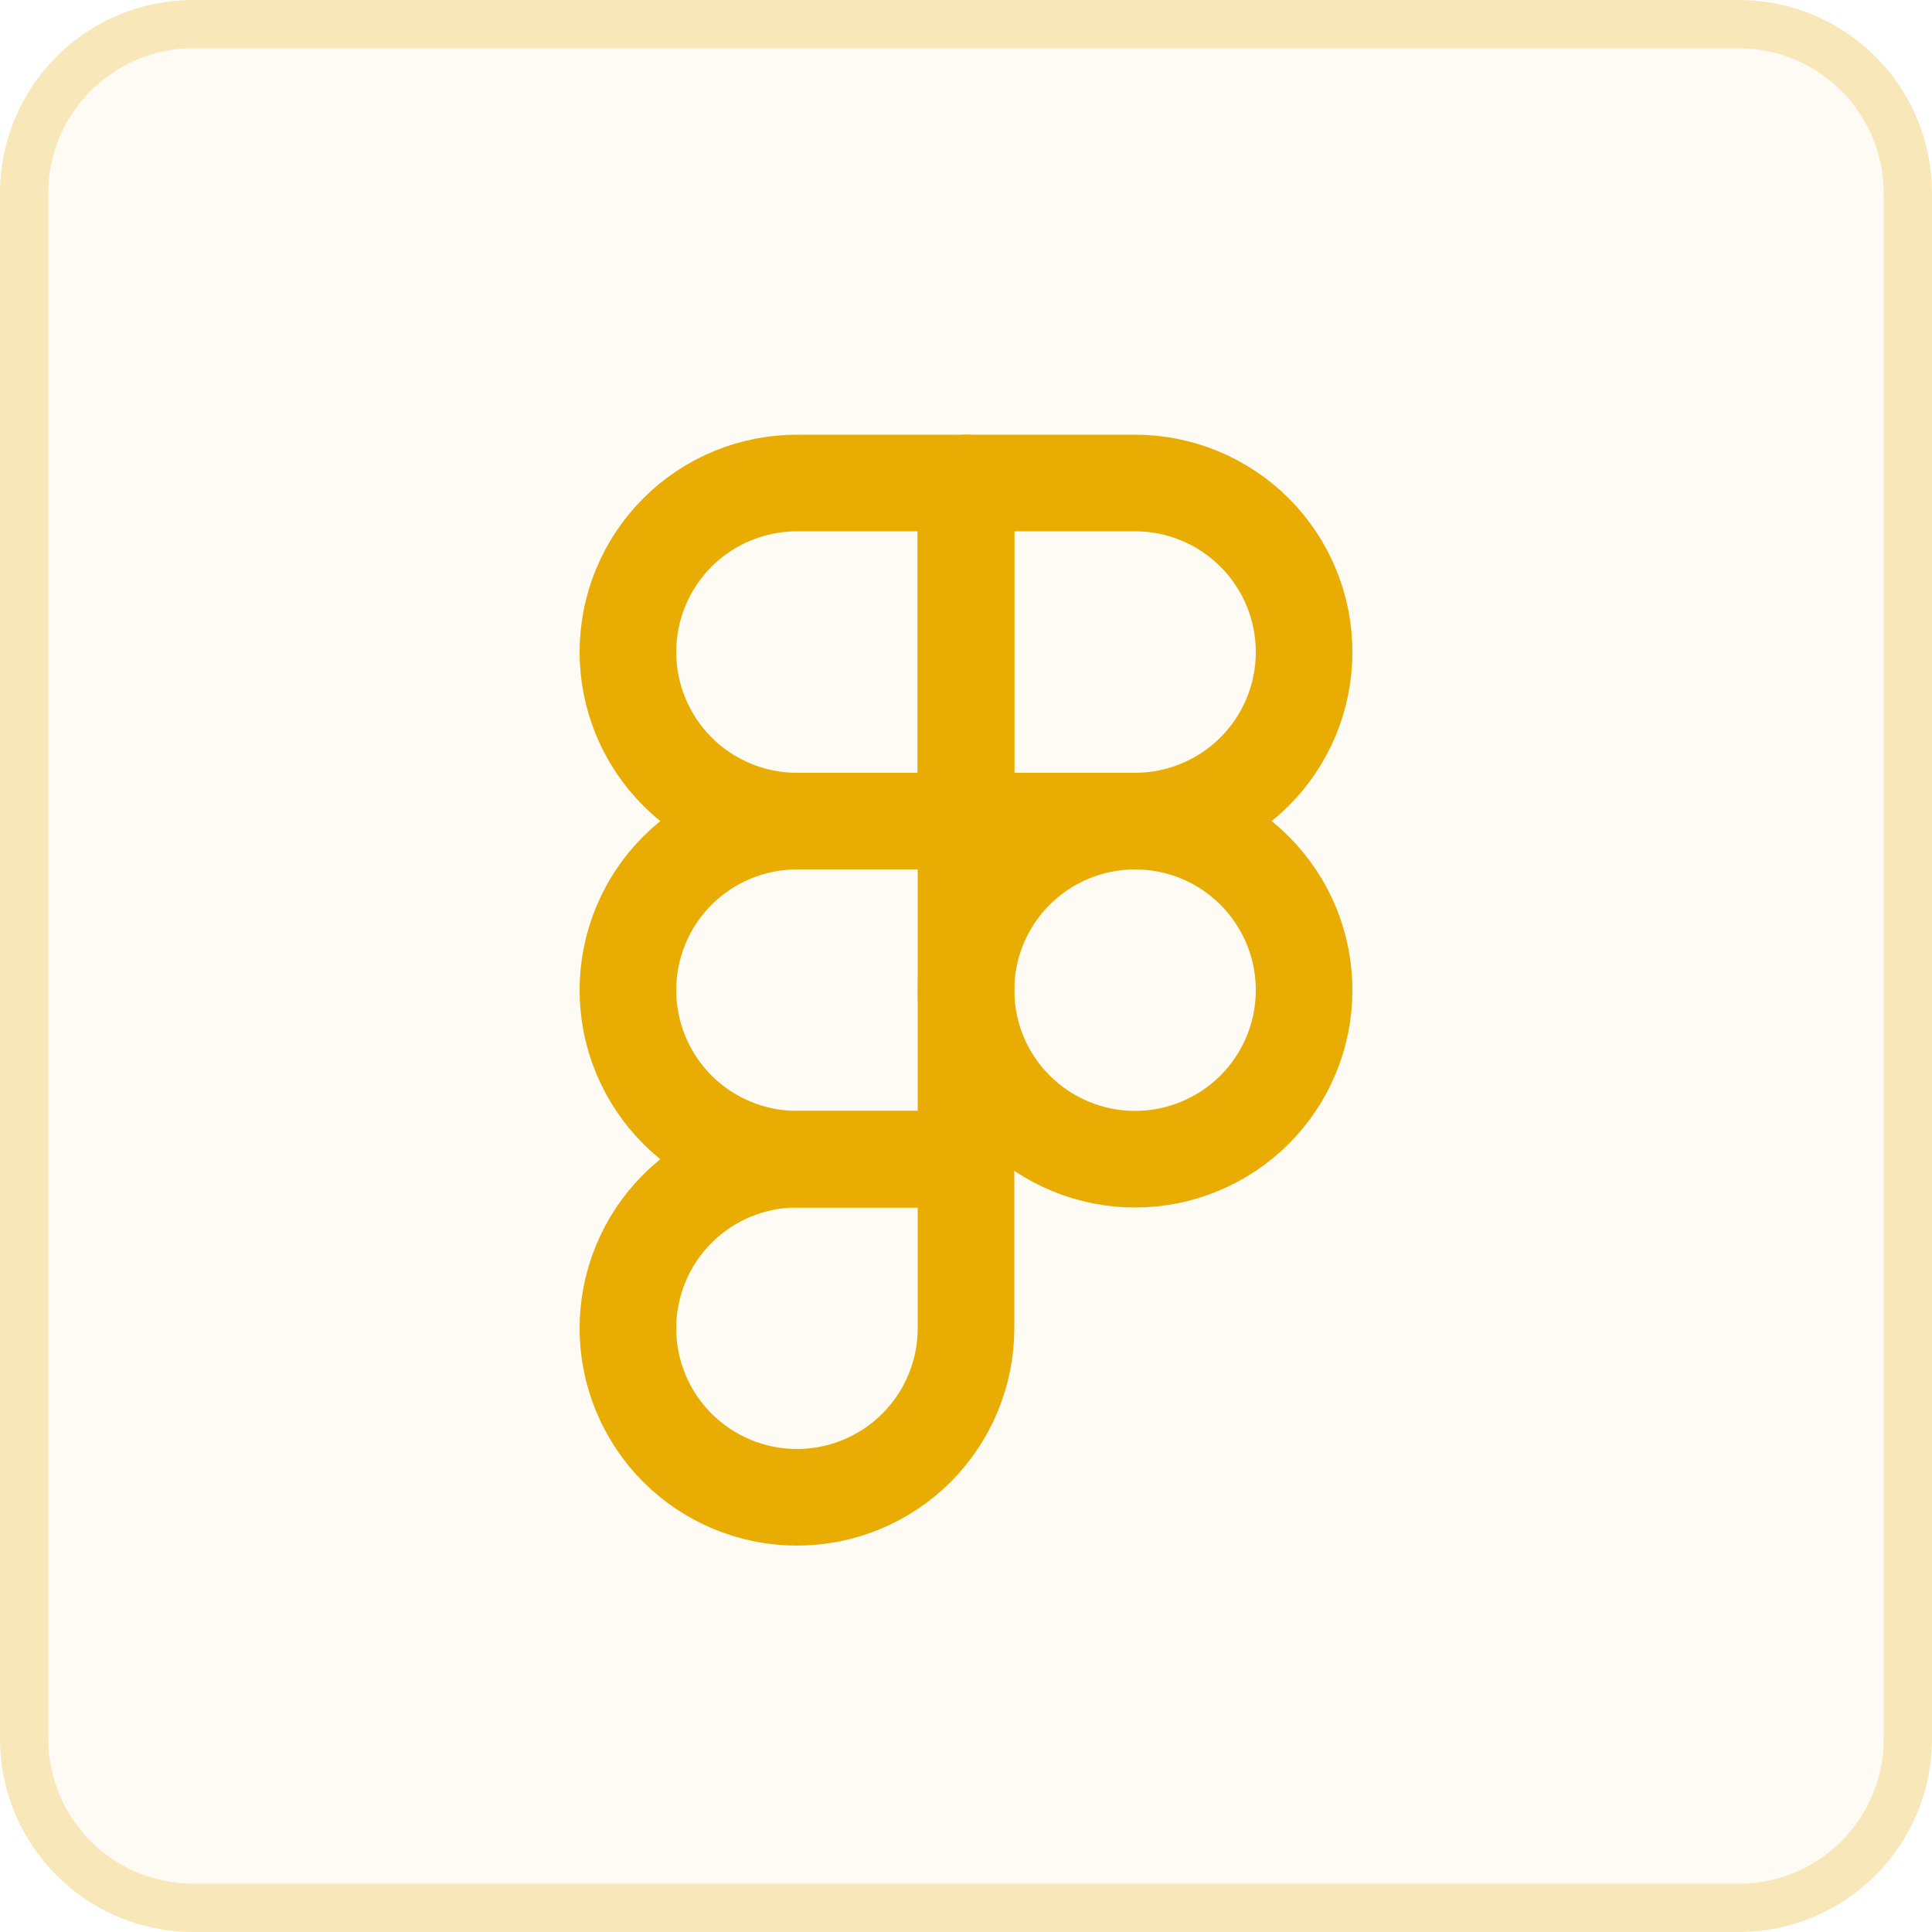
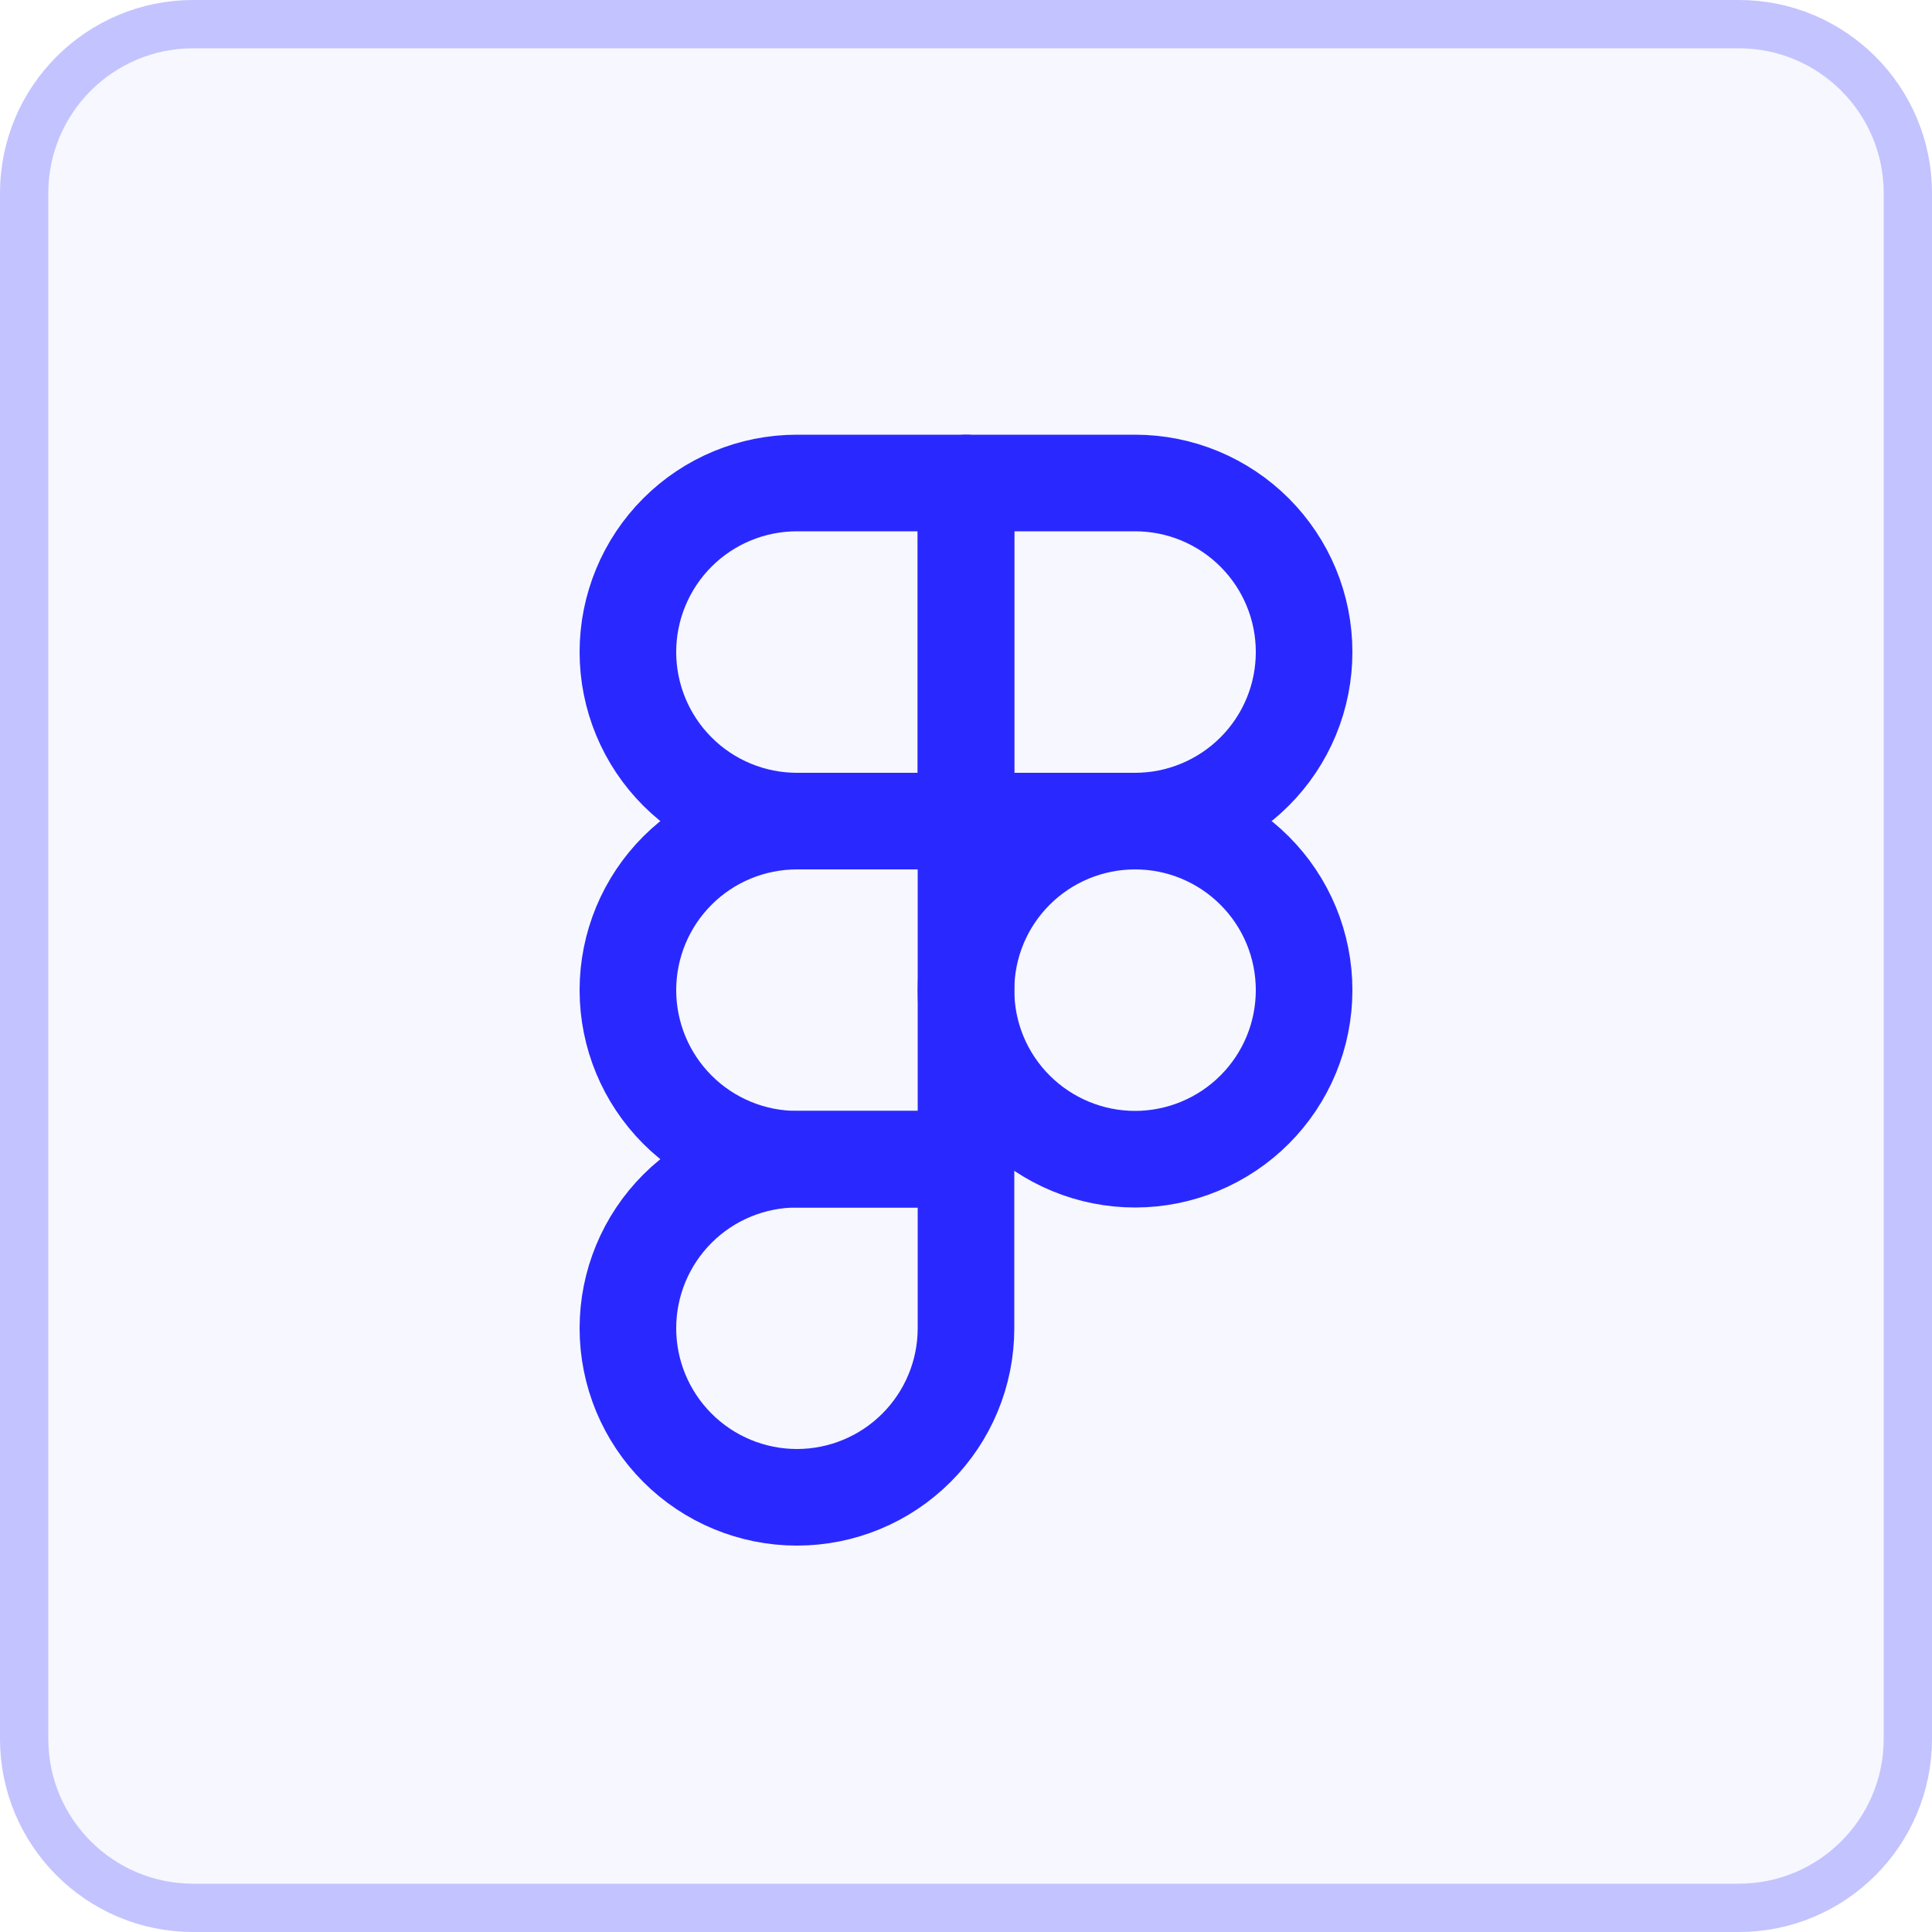
<svg xmlns="http://www.w3.org/2000/svg" width="40" height="40" viewBox="0 0 40 40" fill="none">
-   <rect width="40" height="40" rx="4" fill="#E8AC02" fill-opacity="0.04" />
-   <path d="M13 13.5C13 12.572 13.369 11.681 14.025 11.025C14.681 10.368 15.572 10 16.5 10H20V17H16.5C15.572 17 14.681 16.631 14.025 15.975C13.369 15.318 13 14.428 13 13.5Z" stroke="#E8AC02" stroke-width="2" stroke-linecap="round" stroke-linejoin="round" />
-   <path d="M20 10H23.5C23.96 10 24.415 10.09 24.839 10.266C25.264 10.442 25.65 10.7 25.975 11.025C26.3 11.35 26.558 11.736 26.734 12.16C26.91 12.585 27 13.04 27 13.5C27 13.959 26.91 14.415 26.734 14.839C26.558 15.264 26.3 15.65 25.975 15.975C25.65 16.3 25.264 16.557 24.839 16.733C24.415 16.909 23.96 17 23.5 17H20V10Z" stroke="#E8AC02" stroke-width="2" stroke-linecap="round" stroke-linejoin="round" />
-   <path d="M20 20.5C20 20.04 20.09 19.585 20.266 19.16C20.442 18.736 20.7 18.35 21.025 18.025C21.35 17.7 21.736 17.442 22.161 17.266C22.585 17.09 23.04 17 23.5 17C23.96 17 24.415 17.09 24.839 17.266C25.264 17.442 25.65 17.7 25.975 18.025C26.3 18.35 26.558 18.736 26.734 19.16C26.91 19.585 27 20.04 27 20.5C27 20.959 26.91 21.415 26.734 21.839C26.558 22.264 26.3 22.65 25.975 22.975C25.65 23.3 25.264 23.557 24.839 23.733C24.415 23.909 23.96 24 23.5 24C23.04 24 22.585 23.909 22.161 23.733C21.736 23.557 21.35 23.3 21.025 22.975C20.7 22.65 20.442 22.264 20.266 21.839C20.09 21.415 20 20.959 20 20.5Z" stroke="#E8AC02" stroke-width="2" stroke-linecap="round" stroke-linejoin="round" />
-   <path d="M13 27.5C13 26.572 13.369 25.681 14.025 25.025C14.681 24.369 15.572 24 16.5 24H20V27.5C20 28.428 19.631 29.318 18.975 29.975C18.319 30.631 17.428 31 16.5 31C15.572 31 14.681 30.631 14.025 29.975C13.369 29.318 13 28.428 13 27.5Z" stroke="#E8AC02" stroke-width="2" stroke-linecap="round" stroke-linejoin="round" />
-   <path d="M13 20.5C13 19.572 13.369 18.681 14.025 18.025C14.681 17.369 15.572 17 16.5 17H20V24H16.5C15.572 24 14.681 23.631 14.025 22.975C13.369 22.318 13 21.428 13 20.5Z" stroke="#E8AC02" stroke-width="2" stroke-linecap="round" stroke-linejoin="round" />
-   <rect x="0.5" y="0.5" width="39" height="39" rx="3.5" stroke="#E8AC02" stroke-opacity="0.25" />
+   <rect width="40" height="40" rx="4" fill="#F7F7FF" />
+   <rect x="0.5" y="0.5" width="39" height="39" rx="3.5" stroke="#2929FF" stroke-opacity="0.25" />
+   <path d="M13 13.499C13 12.571 13.369 11.681 14.025 11.025C14.681 10.368 15.572 10 16.5 10H20V17H16.5C15.572 17 14.681 16.631 14.025 15.974C13.369 15.318 13 14.428 13 13.499Z" stroke="#2929FF" stroke-width="2" stroke-linecap="round" stroke-linejoin="round" />
+   <path d="M20 10H23.5C23.96 10 24.415 10.09 24.839 10.266C25.264 10.442 25.65 10.7 25.975 11.025C26.3 11.35 26.558 11.736 26.734 12.16C26.91 12.585 27 13.04 27 13.499C27 13.959 26.91 14.414 26.734 14.839C26.558 15.264 26.3 15.649 25.975 15.974C25.65 16.299 25.264 16.557 24.839 16.733C24.415 16.909 23.96 17 23.5 17H20V10Z" stroke="#2929FF" stroke-width="2" stroke-linecap="round" stroke-linejoin="round" />
+   <path d="M20 20.5C20 20.04 20.09 19.585 20.266 19.16C20.442 18.735 20.7 18.35 21.025 18.025C21.35 17.7 21.736 17.442 22.161 17.266C22.585 17.09 23.04 17 23.5 17C23.96 17 24.415 17.09 24.839 17.266C25.264 17.442 25.65 17.7 25.975 18.025C26.3 18.35 26.558 18.735 26.734 19.16C26.91 19.585 27 20.04 27 20.5C27 20.959 26.91 21.414 26.734 21.839C26.558 22.264 26.3 22.649 25.975 22.974C25.65 23.299 25.264 23.557 24.839 23.733C24.415 23.909 23.96 24 23.5 24C23.04 24 22.585 23.909 22.161 23.733C21.736 23.557 21.35 23.299 21.025 22.974C20.7 22.649 20.442 22.264 20.266 21.839C20.09 21.414 20 20.959 20 20.5Z" stroke="#2929FF" stroke-width="2" stroke-linecap="round" stroke-linejoin="round" />
+   <path d="M13 27.5C13 26.571 13.369 25.681 14.025 25.025C14.681 24.368 15.572 24 16.5 24H20V27.5C20 28.428 19.631 29.318 18.975 29.974C18.319 30.631 17.428 31 16.5 31C15.572 31 14.681 30.631 14.025 29.974C13.369 29.318 13 28.428 13 27.5Z" stroke="#2929FF" stroke-width="2" stroke-linecap="round" stroke-linejoin="round" />
+   <path d="M13 20.5C13 19.571 13.369 18.681 14.025 18.025C14.681 17.368 15.572 17 16.5 17H20V24H16.5C15.572 24 14.681 23.631 14.025 22.974C13.369 22.318 13 21.428 13 20.5Z" stroke="#2929FF" stroke-width="2" stroke-linecap="round" stroke-linejoin="round" />
</svg>
